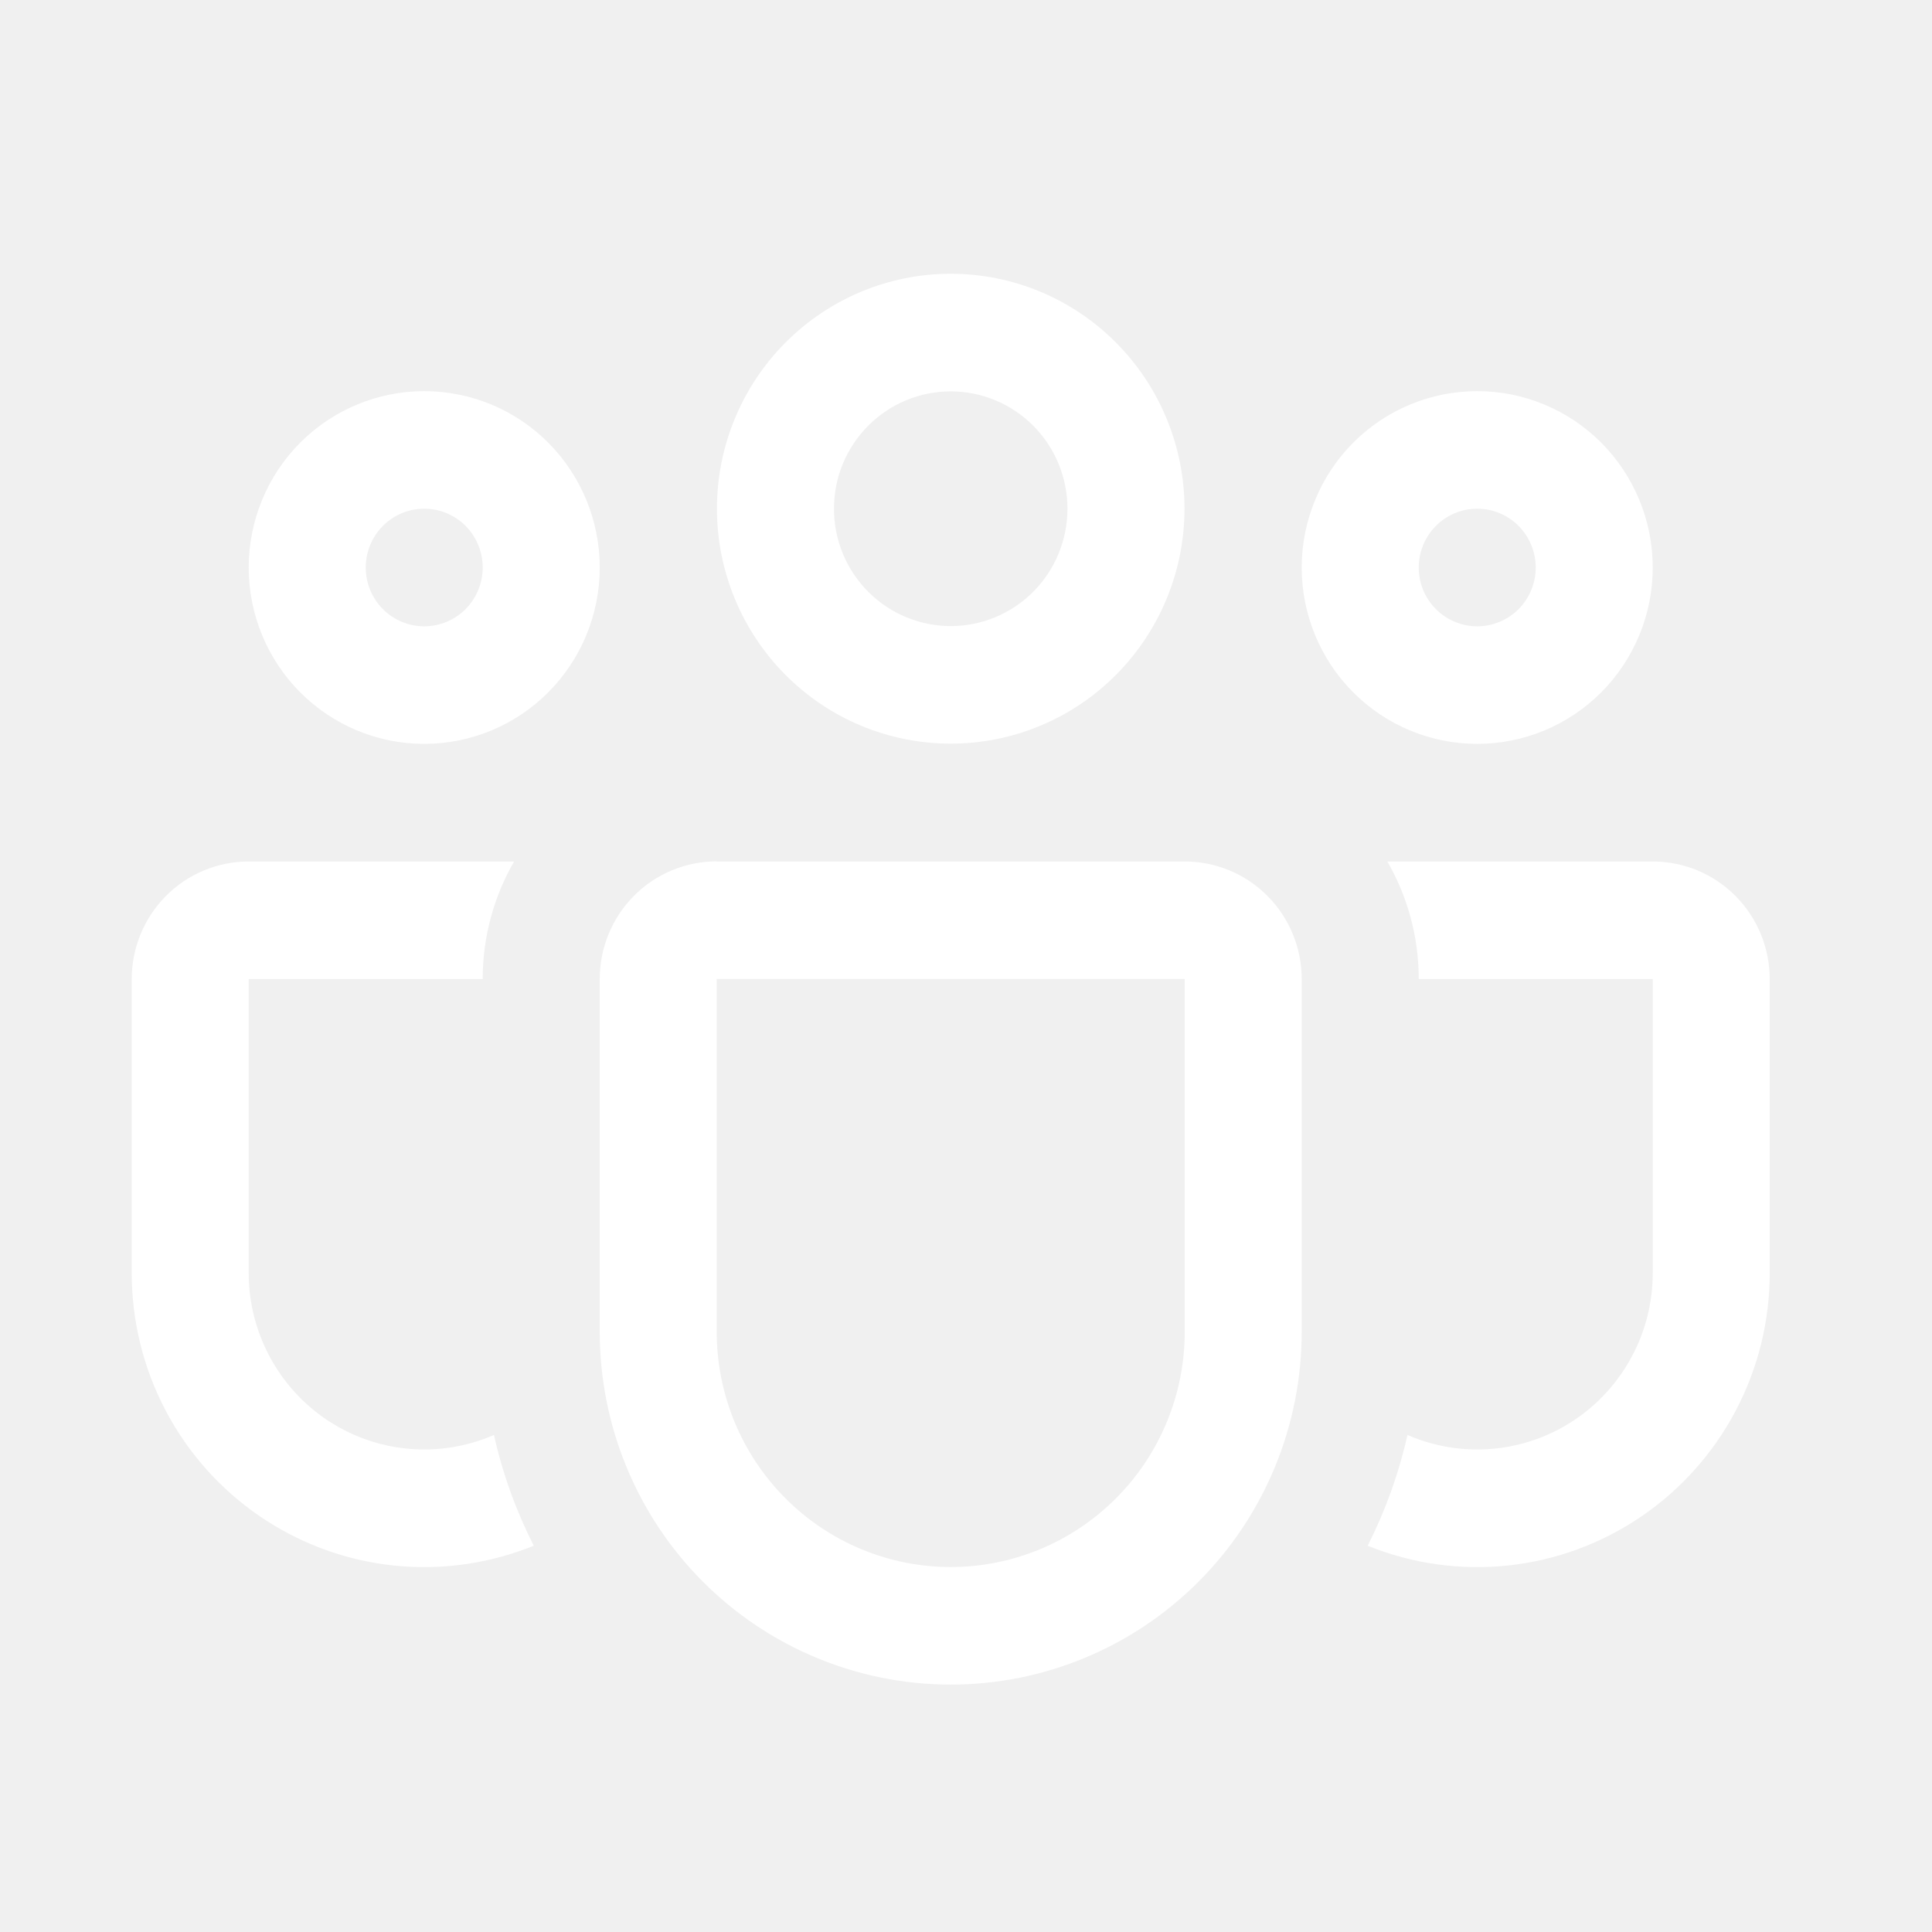
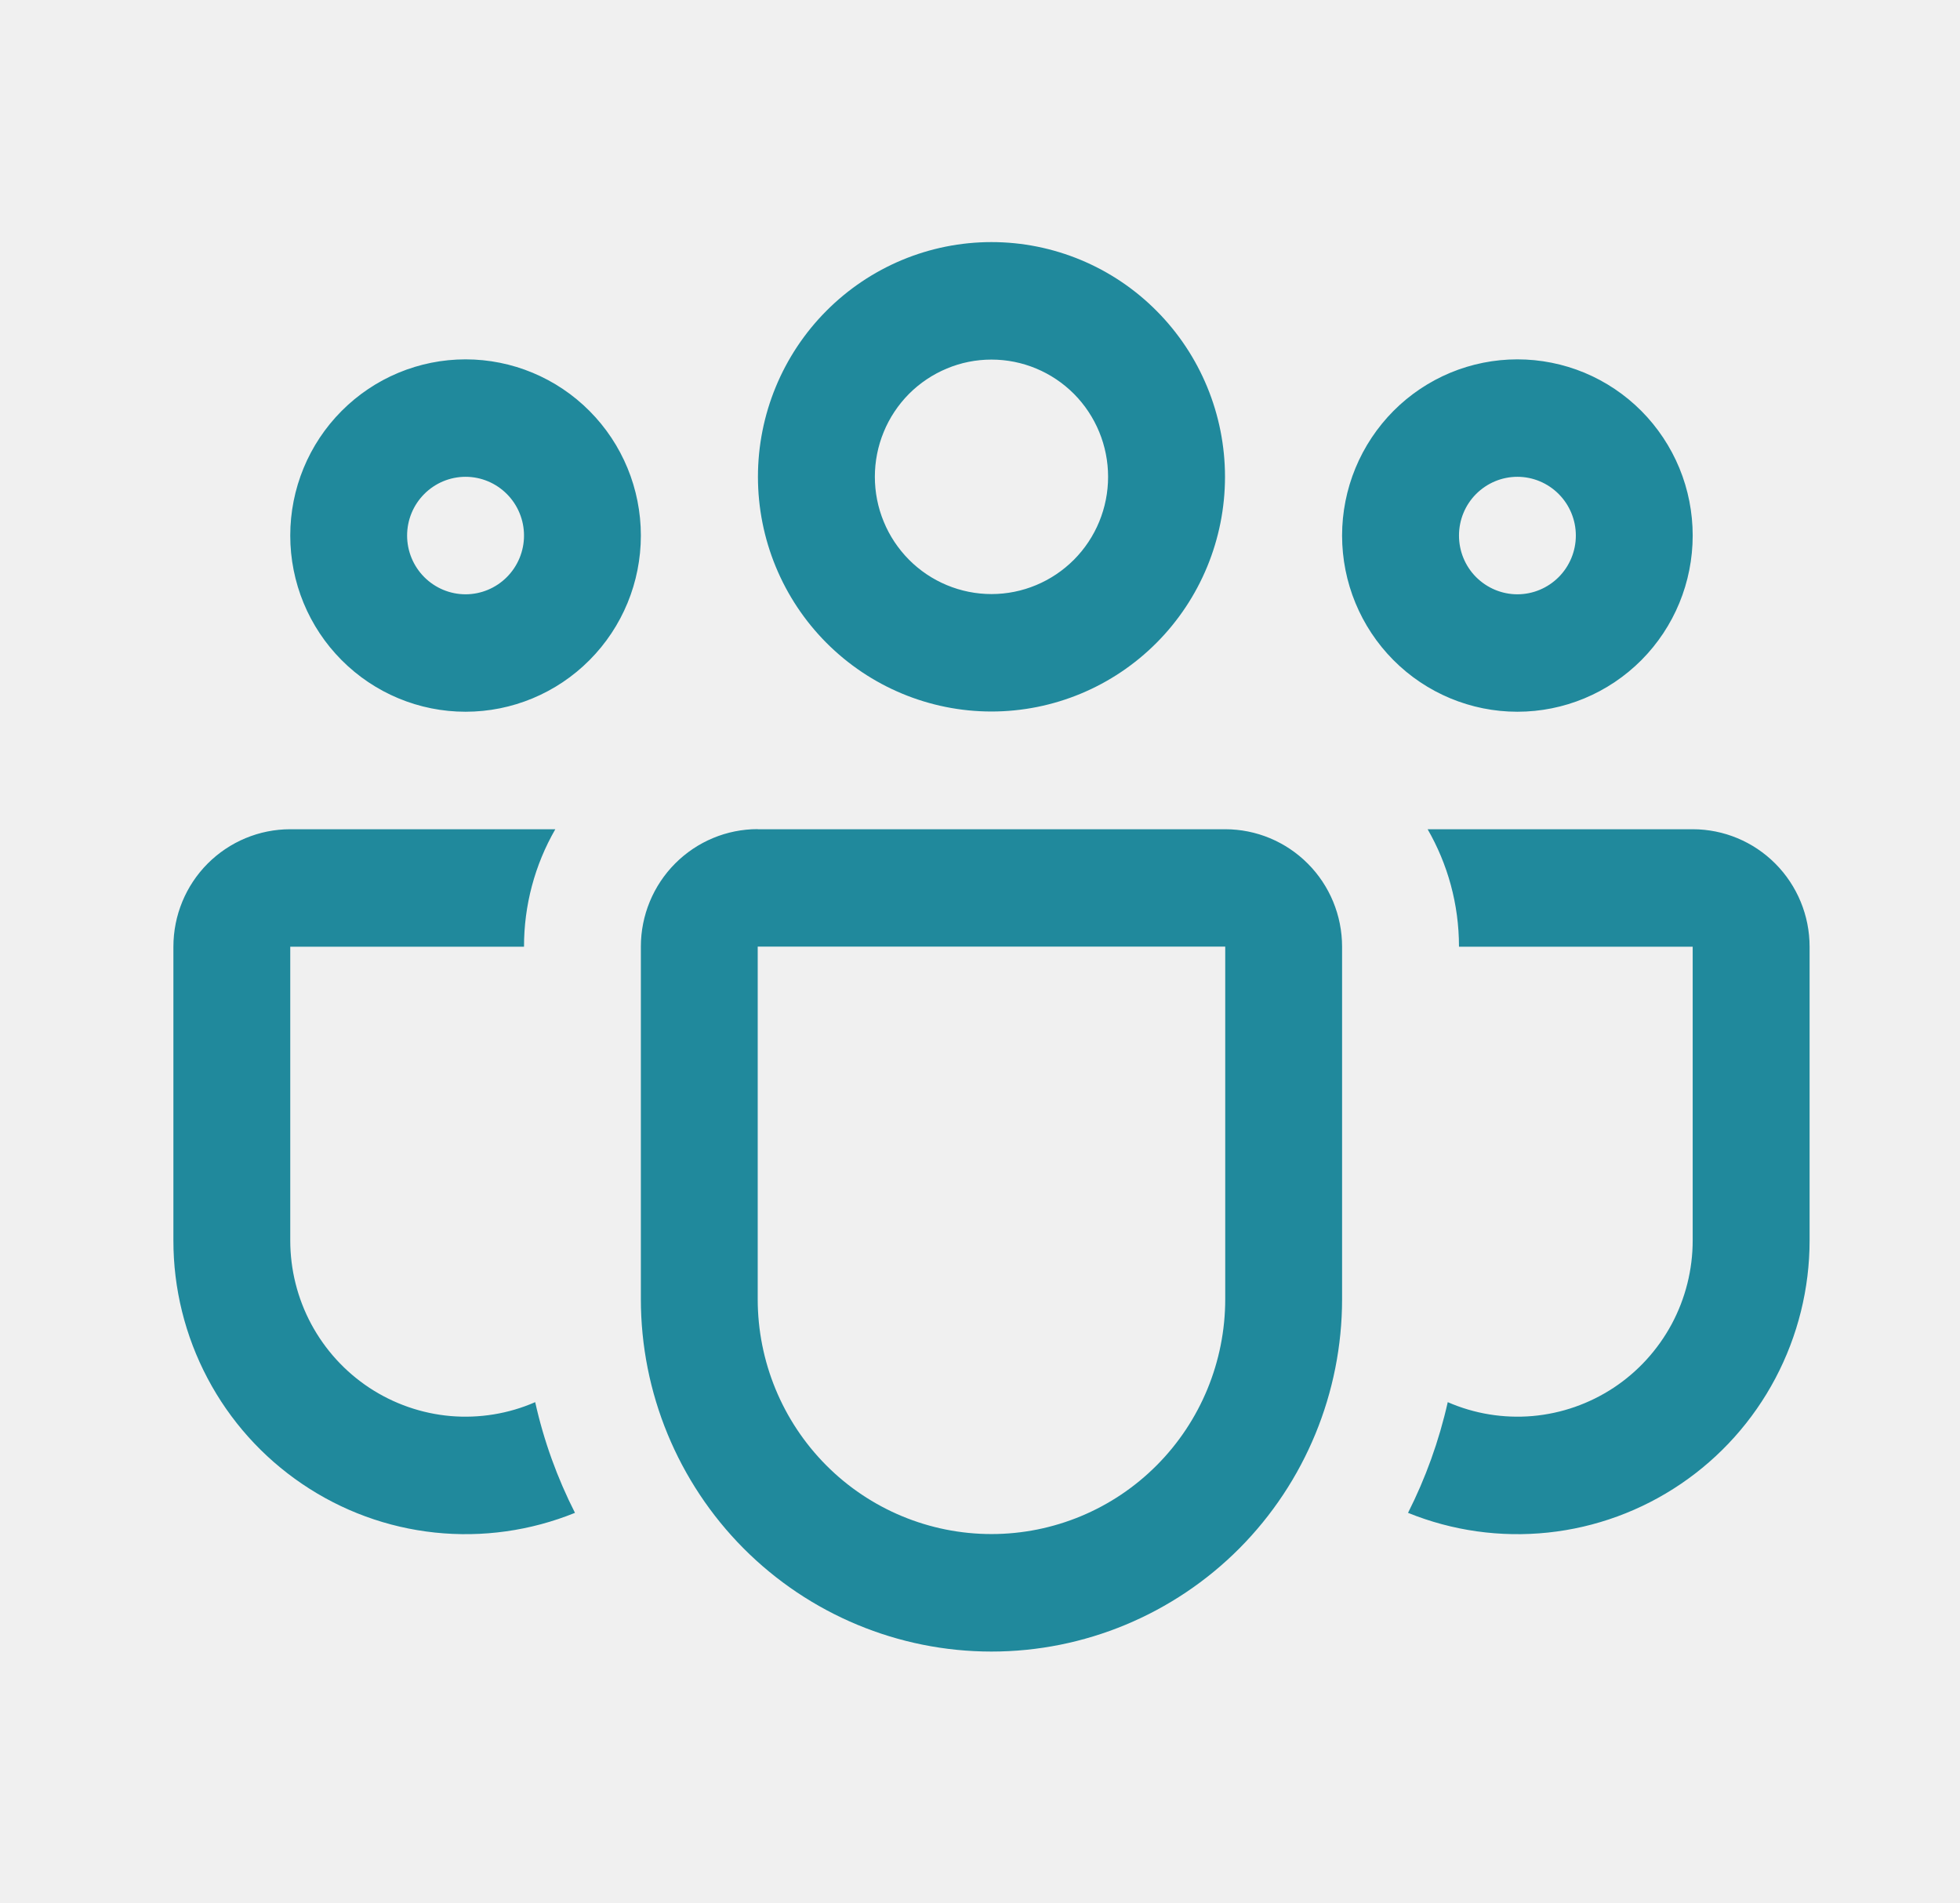
- <svg xmlns="http://www.w3.org/2000/svg" width="33" height="33" viewBox="0 0 33 33" fill="none">
-   <path d="M12.246 8.689C12.246 7.625 12.667 6.604 13.416 5.852C14.165 5.099 15.18 4.676 16.239 4.676C17.298 4.676 18.314 5.099 19.062 5.852C19.811 6.604 20.232 7.625 20.232 8.689C20.232 9.754 19.811 10.774 19.062 11.527C18.314 12.28 17.298 12.702 16.239 12.702C15.18 12.702 14.165 12.28 13.416 11.527C12.667 10.774 12.246 9.754 12.246 8.689ZM16.239 6.685C15.977 6.685 15.718 6.737 15.476 6.837C15.234 6.938 15.014 7.086 14.829 7.272C14.644 7.458 14.497 7.679 14.396 7.922C14.296 8.165 14.245 8.426 14.245 8.689C14.245 8.953 14.296 9.213 14.396 9.456C14.497 9.7 14.644 9.921 14.829 10.107C15.014 10.293 15.234 10.441 15.476 10.541C15.718 10.642 15.977 10.694 16.239 10.694C16.768 10.694 17.275 10.483 17.649 10.107C18.023 9.731 18.233 9.221 18.233 8.689C18.233 8.158 18.023 7.648 17.649 7.272C17.275 6.896 16.768 6.685 16.239 6.685ZM22.234 9.694C22.234 9.298 22.312 8.906 22.463 8.541C22.613 8.175 22.834 7.843 23.112 7.563C23.391 7.283 23.721 7.061 24.085 6.91C24.449 6.759 24.838 6.681 25.232 6.681C25.626 6.681 26.015 6.759 26.379 6.91C26.743 7.061 27.073 7.283 27.352 7.563C27.63 7.843 27.851 8.175 28.002 8.541C28.152 8.906 28.23 9.298 28.23 9.694C28.23 10.493 27.914 11.259 27.352 11.824C26.79 12.389 26.027 12.706 25.232 12.706C24.437 12.706 23.675 12.389 23.112 11.824C22.55 11.259 22.234 10.493 22.234 9.694ZM25.232 8.689C24.967 8.689 24.713 8.795 24.526 8.983C24.338 9.172 24.233 9.427 24.233 9.694C24.233 9.96 24.338 10.215 24.526 10.404C24.713 10.592 24.967 10.698 25.232 10.698C25.497 10.698 25.751 10.592 25.939 10.404C26.126 10.215 26.231 9.96 26.231 9.694C26.231 9.427 26.126 9.172 25.939 8.983C25.751 8.795 25.497 8.689 25.232 8.689ZM7.246 6.681C6.451 6.681 5.689 6.998 5.126 7.563C4.564 8.128 4.248 8.895 4.248 9.694C4.248 10.493 4.564 11.259 5.126 11.824C5.689 12.389 6.451 12.706 7.246 12.706C8.041 12.706 8.804 12.389 9.366 11.824C9.928 11.259 10.244 10.493 10.244 9.694C10.244 8.895 9.928 8.128 9.366 7.563C8.804 6.998 8.041 6.681 7.246 6.681ZM6.247 9.694C6.247 9.427 6.352 9.172 6.54 8.983C6.727 8.795 6.981 8.689 7.246 8.689C7.511 8.689 7.765 8.795 7.953 8.983C8.14 9.172 8.245 9.427 8.245 9.694C8.245 9.96 8.14 10.215 7.953 10.404C7.765 10.592 7.511 10.698 7.246 10.698C6.981 10.698 6.727 10.592 6.54 10.404C6.352 10.215 6.247 9.96 6.247 9.694ZM8.781 14.715C8.429 15.325 8.244 16.018 8.245 16.723H4.248V21.745C4.248 22.244 4.372 22.736 4.608 23.176C4.844 23.615 5.185 23.989 5.6 24.264C6.016 24.538 6.492 24.704 6.988 24.747C7.483 24.79 7.981 24.709 8.437 24.51C8.585 25.175 8.817 25.81 9.117 26.402C8.358 26.71 7.536 26.826 6.723 26.74C5.909 26.654 5.129 26.368 4.451 25.908C3.773 25.448 3.218 24.828 2.834 24.102C2.45 23.376 2.25 22.567 2.25 21.745V16.723C2.25 16.191 2.461 15.68 2.835 15.303C3.21 14.926 3.718 14.715 4.248 14.715H8.781ZM23.361 26.402C24.12 26.71 24.942 26.826 25.756 26.74C26.569 26.654 27.349 26.368 28.027 25.908C28.705 25.448 29.26 24.828 29.644 24.102C30.028 23.376 30.229 22.567 30.228 21.745V16.723C30.228 16.191 30.018 15.68 29.643 15.303C29.268 14.926 28.76 14.715 28.23 14.715H23.697C24.037 15.305 24.233 15.99 24.233 16.723H28.23V21.745C28.23 22.244 28.107 22.736 27.87 23.176C27.634 23.615 27.294 23.989 26.878 24.264C26.463 24.538 25.986 24.704 25.491 24.747C24.995 24.79 24.497 24.709 24.041 24.51C23.891 25.175 23.661 25.81 23.361 26.402ZM12.242 14.713C11.712 14.713 11.204 14.924 10.829 15.301C10.454 15.678 10.244 16.189 10.244 16.721V22.749C10.244 24.347 10.875 25.88 12 27.01C13.124 28.14 14.649 28.774 16.239 28.774C17.829 28.774 19.354 28.14 20.478 27.01C21.603 25.88 22.234 24.347 22.234 22.749V16.723C22.234 16.191 22.024 15.68 21.649 15.303C21.274 14.926 20.766 14.715 20.236 14.715H12.242V14.713ZM12.242 16.721H20.236V22.749C20.236 23.814 19.815 24.836 19.065 25.589C18.316 26.343 17.299 26.766 16.239 26.766C15.179 26.766 14.162 26.343 13.413 25.589C12.663 24.836 12.242 23.814 12.242 22.749V16.723V16.721Z" fill="white" />
+ <svg xmlns="http://www.w3.org/2000/svg" width="34" height="33" viewBox="0 0 34 33" fill="none">
+   <path d="M13.148 8.27C13.148 7.191 13.575 6.155 14.335 5.392C15.095 4.628 16.125 4.199 17.199 4.199C18.273 4.199 19.304 4.628 20.063 5.392C20.823 6.155 21.25 7.191 21.25 8.27C21.25 9.35 20.823 10.386 20.063 11.149C19.304 11.912 18.273 12.341 17.199 12.341C16.125 12.341 15.095 11.912 14.335 11.149C13.575 10.386 13.148 9.35 13.148 8.27ZM17.199 6.237C16.933 6.237 16.67 6.289 16.425 6.392C16.179 6.494 15.956 6.644 15.768 6.832C15.581 7.021 15.431 7.245 15.33 7.492C15.228 7.739 15.176 8.003 15.176 8.27C15.176 8.537 15.228 8.802 15.33 9.048C15.431 9.295 15.581 9.519 15.768 9.708C15.956 9.897 16.179 10.047 16.425 10.149C16.67 10.251 16.933 10.304 17.199 10.304C17.736 10.304 18.25 10.089 18.63 9.708C19.009 9.327 19.222 8.81 19.222 8.27C19.222 7.731 19.009 7.214 18.63 6.832C18.25 6.451 17.736 6.237 17.199 6.237ZM23.281 9.289C23.281 8.888 23.36 8.49 23.513 8.119C23.666 7.749 23.89 7.412 24.172 7.128C24.454 6.844 24.79 6.619 25.159 6.465C25.527 6.312 25.923 6.233 26.322 6.233C26.722 6.233 27.117 6.312 27.486 6.465C27.855 6.619 28.19 6.844 28.473 7.128C28.755 7.412 28.979 7.749 29.132 8.119C29.285 8.49 29.363 8.888 29.363 9.289C29.363 10.1 29.043 10.877 28.473 11.45C27.902 12.023 27.129 12.345 26.322 12.345C25.516 12.345 24.742 12.023 24.172 11.45C23.602 10.877 23.281 10.1 23.281 9.289ZM26.322 8.27C26.053 8.27 25.796 8.378 25.605 8.569C25.415 8.76 25.309 9.019 25.309 9.289C25.309 9.559 25.415 9.818 25.605 10.009C25.796 10.2 26.053 10.308 26.322 10.308C26.591 10.308 26.849 10.2 27.039 10.009C27.229 9.818 27.336 9.559 27.336 9.289C27.336 9.019 27.229 8.76 27.039 8.569C26.849 8.378 26.591 8.27 26.322 8.27ZM8.076 6.233C7.269 6.233 6.496 6.555 5.926 7.128C5.355 7.701 5.035 8.478 5.035 9.289C5.035 10.1 5.355 10.877 5.926 11.45C6.496 12.023 7.269 12.345 8.076 12.345C8.883 12.345 9.656 12.023 10.226 11.45C10.797 10.877 11.117 10.1 11.117 9.289C11.117 8.478 10.797 7.701 10.226 7.128C9.656 6.555 8.883 6.233 8.076 6.233ZM7.062 9.289C7.062 9.019 7.169 8.76 7.359 8.569C7.549 8.378 7.807 8.27 8.076 8.27C8.345 8.27 8.603 8.378 8.793 8.569C8.983 8.76 9.09 9.019 9.09 9.289C9.09 9.559 8.983 9.818 8.793 10.009C8.603 10.2 8.345 10.308 8.076 10.308C7.807 10.308 7.549 10.2 7.359 10.009C7.169 9.818 7.062 9.559 7.062 9.289ZM9.633 14.383C9.276 15.002 9.089 15.705 9.09 16.421H5.035V21.515C5.035 22.021 5.16 22.52 5.399 22.966C5.639 23.412 5.985 23.792 6.406 24.07C6.828 24.348 7.311 24.517 7.814 24.561C8.316 24.604 8.822 24.522 9.284 24.32C9.434 24.995 9.669 25.639 9.974 26.24C9.204 26.552 8.37 26.669 7.545 26.582C6.72 26.495 5.928 26.205 5.241 25.738C4.553 25.272 3.989 24.643 3.6 23.906C3.211 23.17 3.007 22.349 3.008 21.515V16.421C3.008 15.88 3.221 15.362 3.601 14.98C3.982 14.598 4.497 14.383 5.035 14.383H9.633ZM24.425 26.24C25.194 26.552 26.028 26.669 26.853 26.582C27.678 26.495 28.47 26.205 29.158 25.738C29.845 25.272 30.409 24.643 30.798 23.906C31.187 23.17 31.391 22.349 31.391 21.515V16.421C31.391 15.88 31.177 15.362 30.797 14.98C30.417 14.598 29.901 14.383 29.363 14.383H24.765C25.11 14.982 25.309 15.677 25.309 16.421H29.363V21.515C29.363 22.021 29.238 22.52 28.999 22.966C28.759 23.412 28.413 23.792 27.992 24.07C27.57 24.348 27.087 24.517 26.584 24.561C26.082 24.604 25.577 24.522 25.114 24.32C24.962 24.995 24.729 25.639 24.425 26.24ZM13.144 14.381C12.607 14.381 12.091 14.596 11.711 14.978C11.331 15.36 11.117 15.878 11.117 16.419V22.533C11.117 24.154 11.758 25.709 12.898 26.856C14.039 28.002 15.586 28.646 17.199 28.646C18.812 28.646 20.359 28.002 21.5 26.856C22.64 25.709 23.281 24.154 23.281 22.533V16.421C23.281 15.88 23.068 15.362 22.687 14.98C22.307 14.598 21.791 14.383 21.254 14.383H13.144V14.381ZM13.144 16.419H21.254V22.533C21.254 23.614 20.827 24.651 20.066 25.415C19.306 26.179 18.274 26.608 17.199 26.608C16.124 26.608 15.092 26.179 14.332 25.415C13.572 24.651 13.144 23.614 13.144 22.533V16.421V16.419Z" fill="#20899C" />
</svg>
